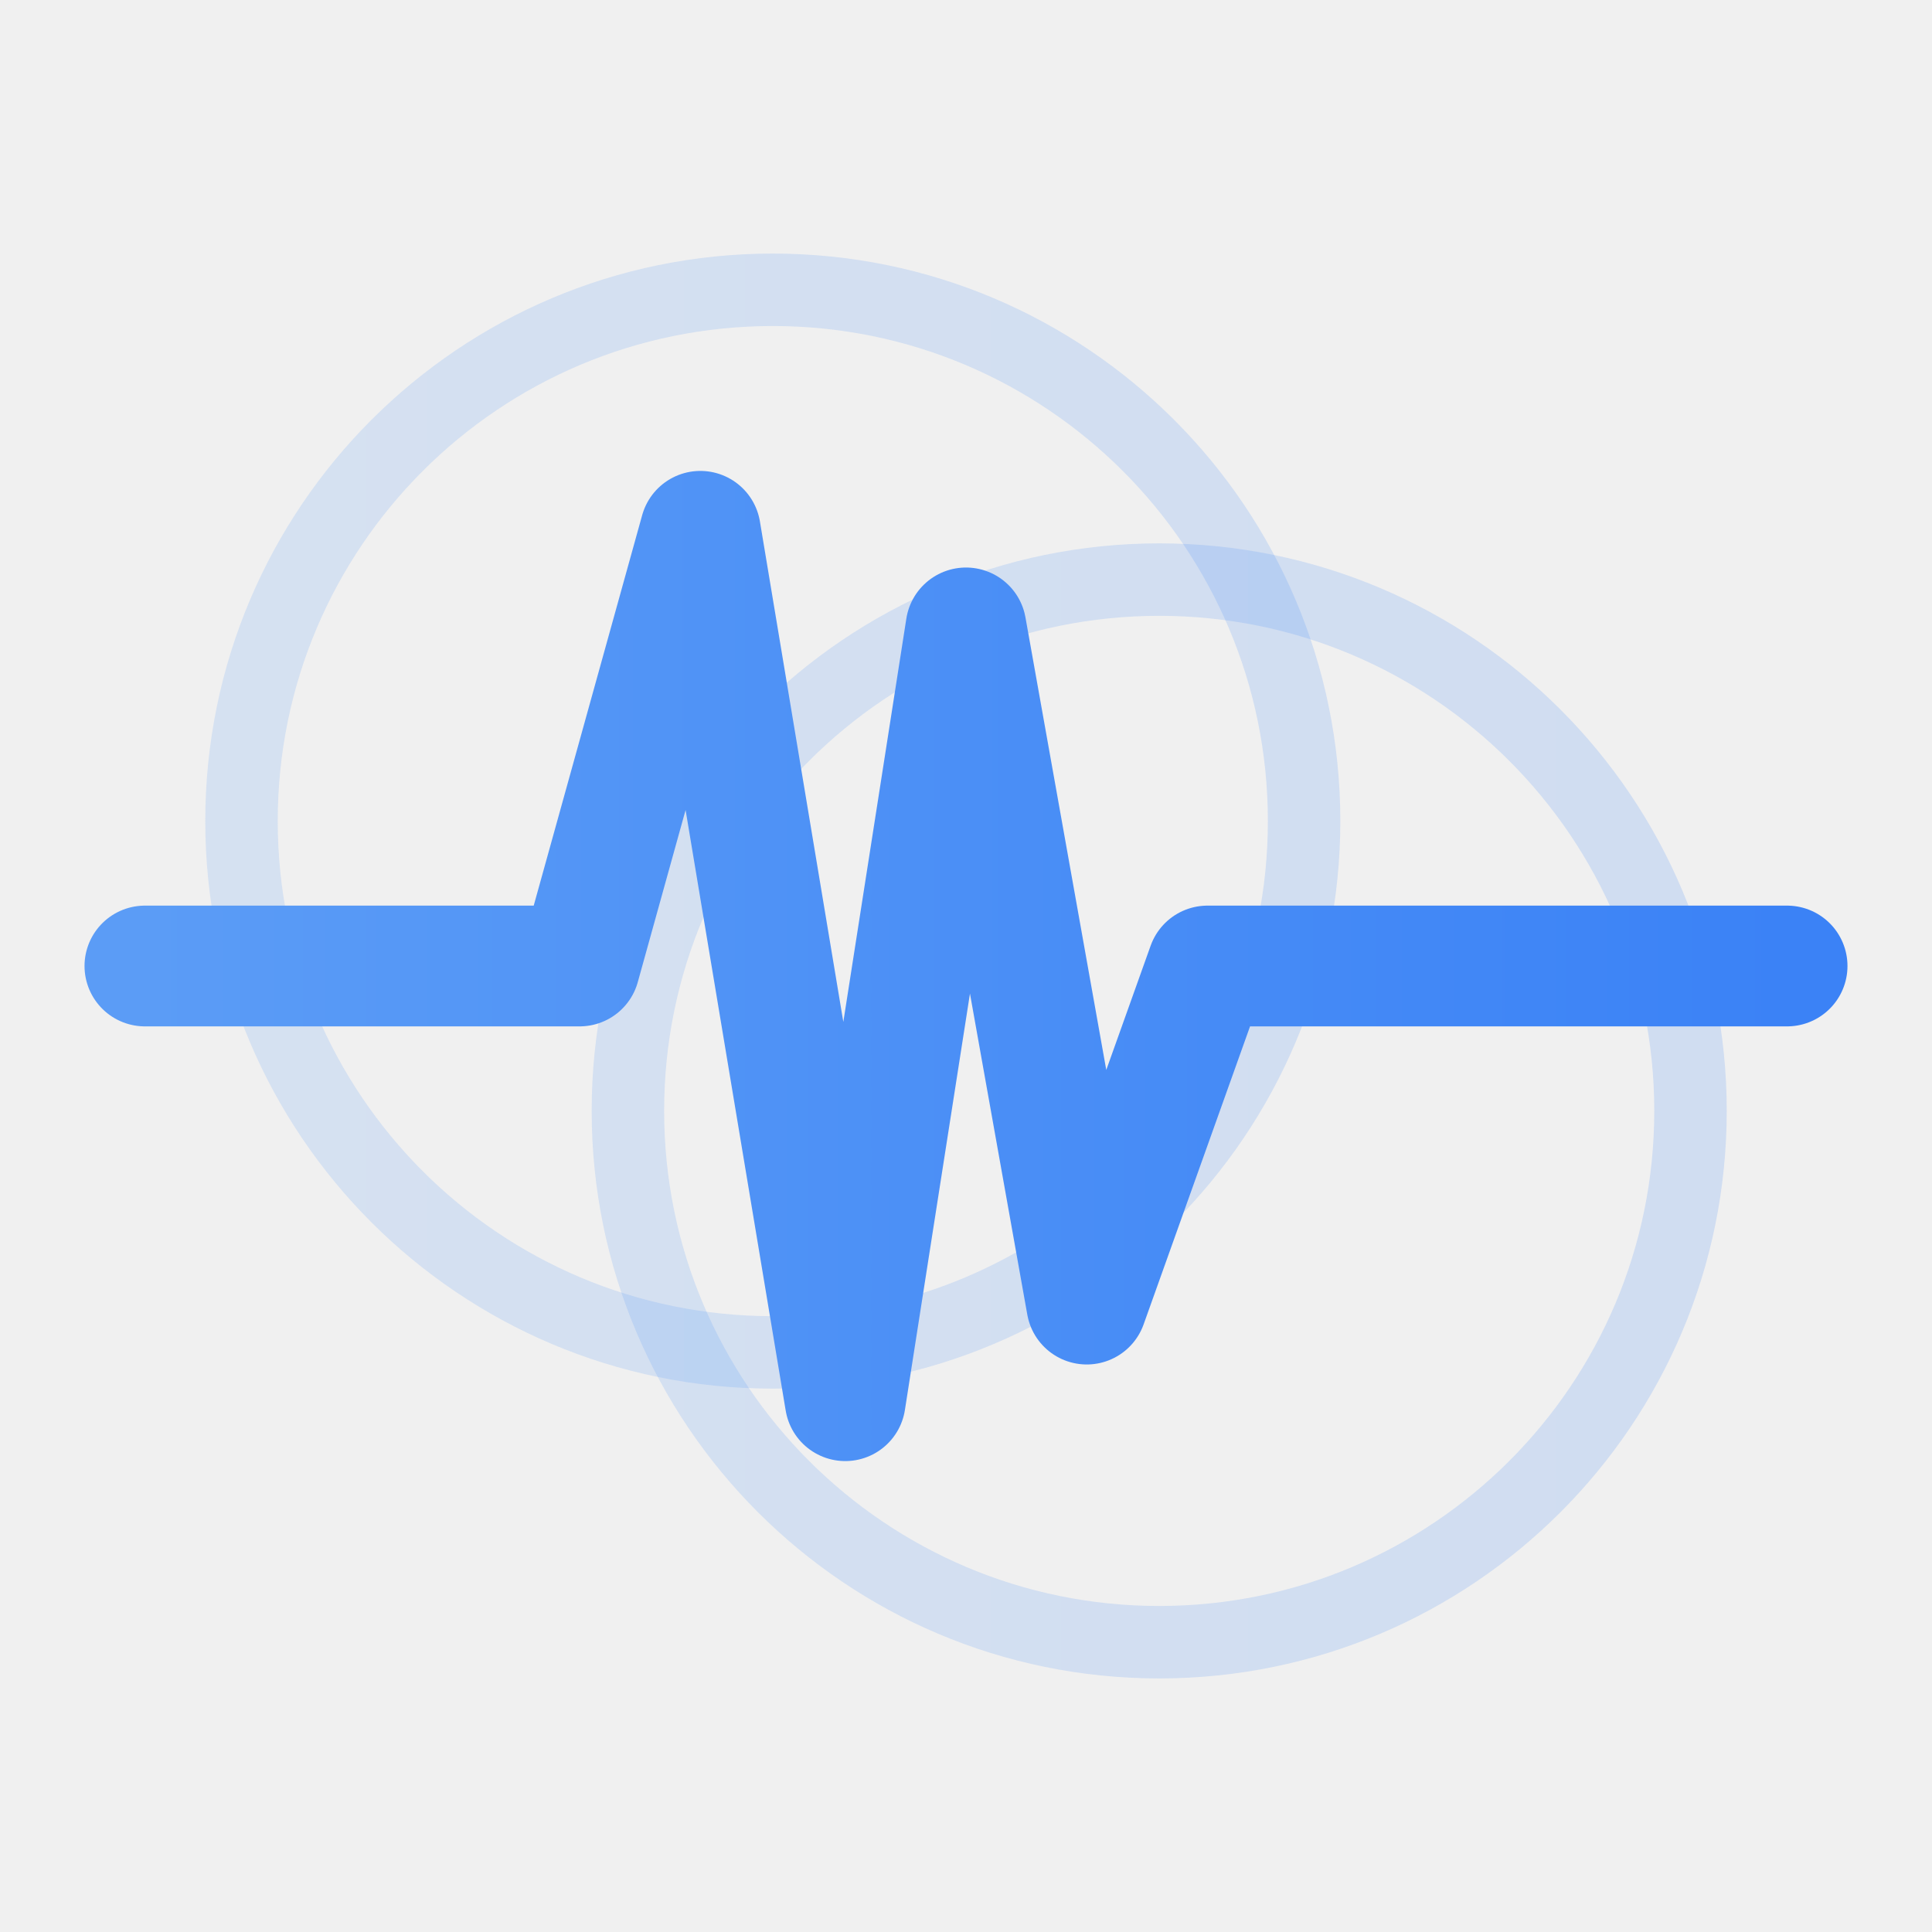
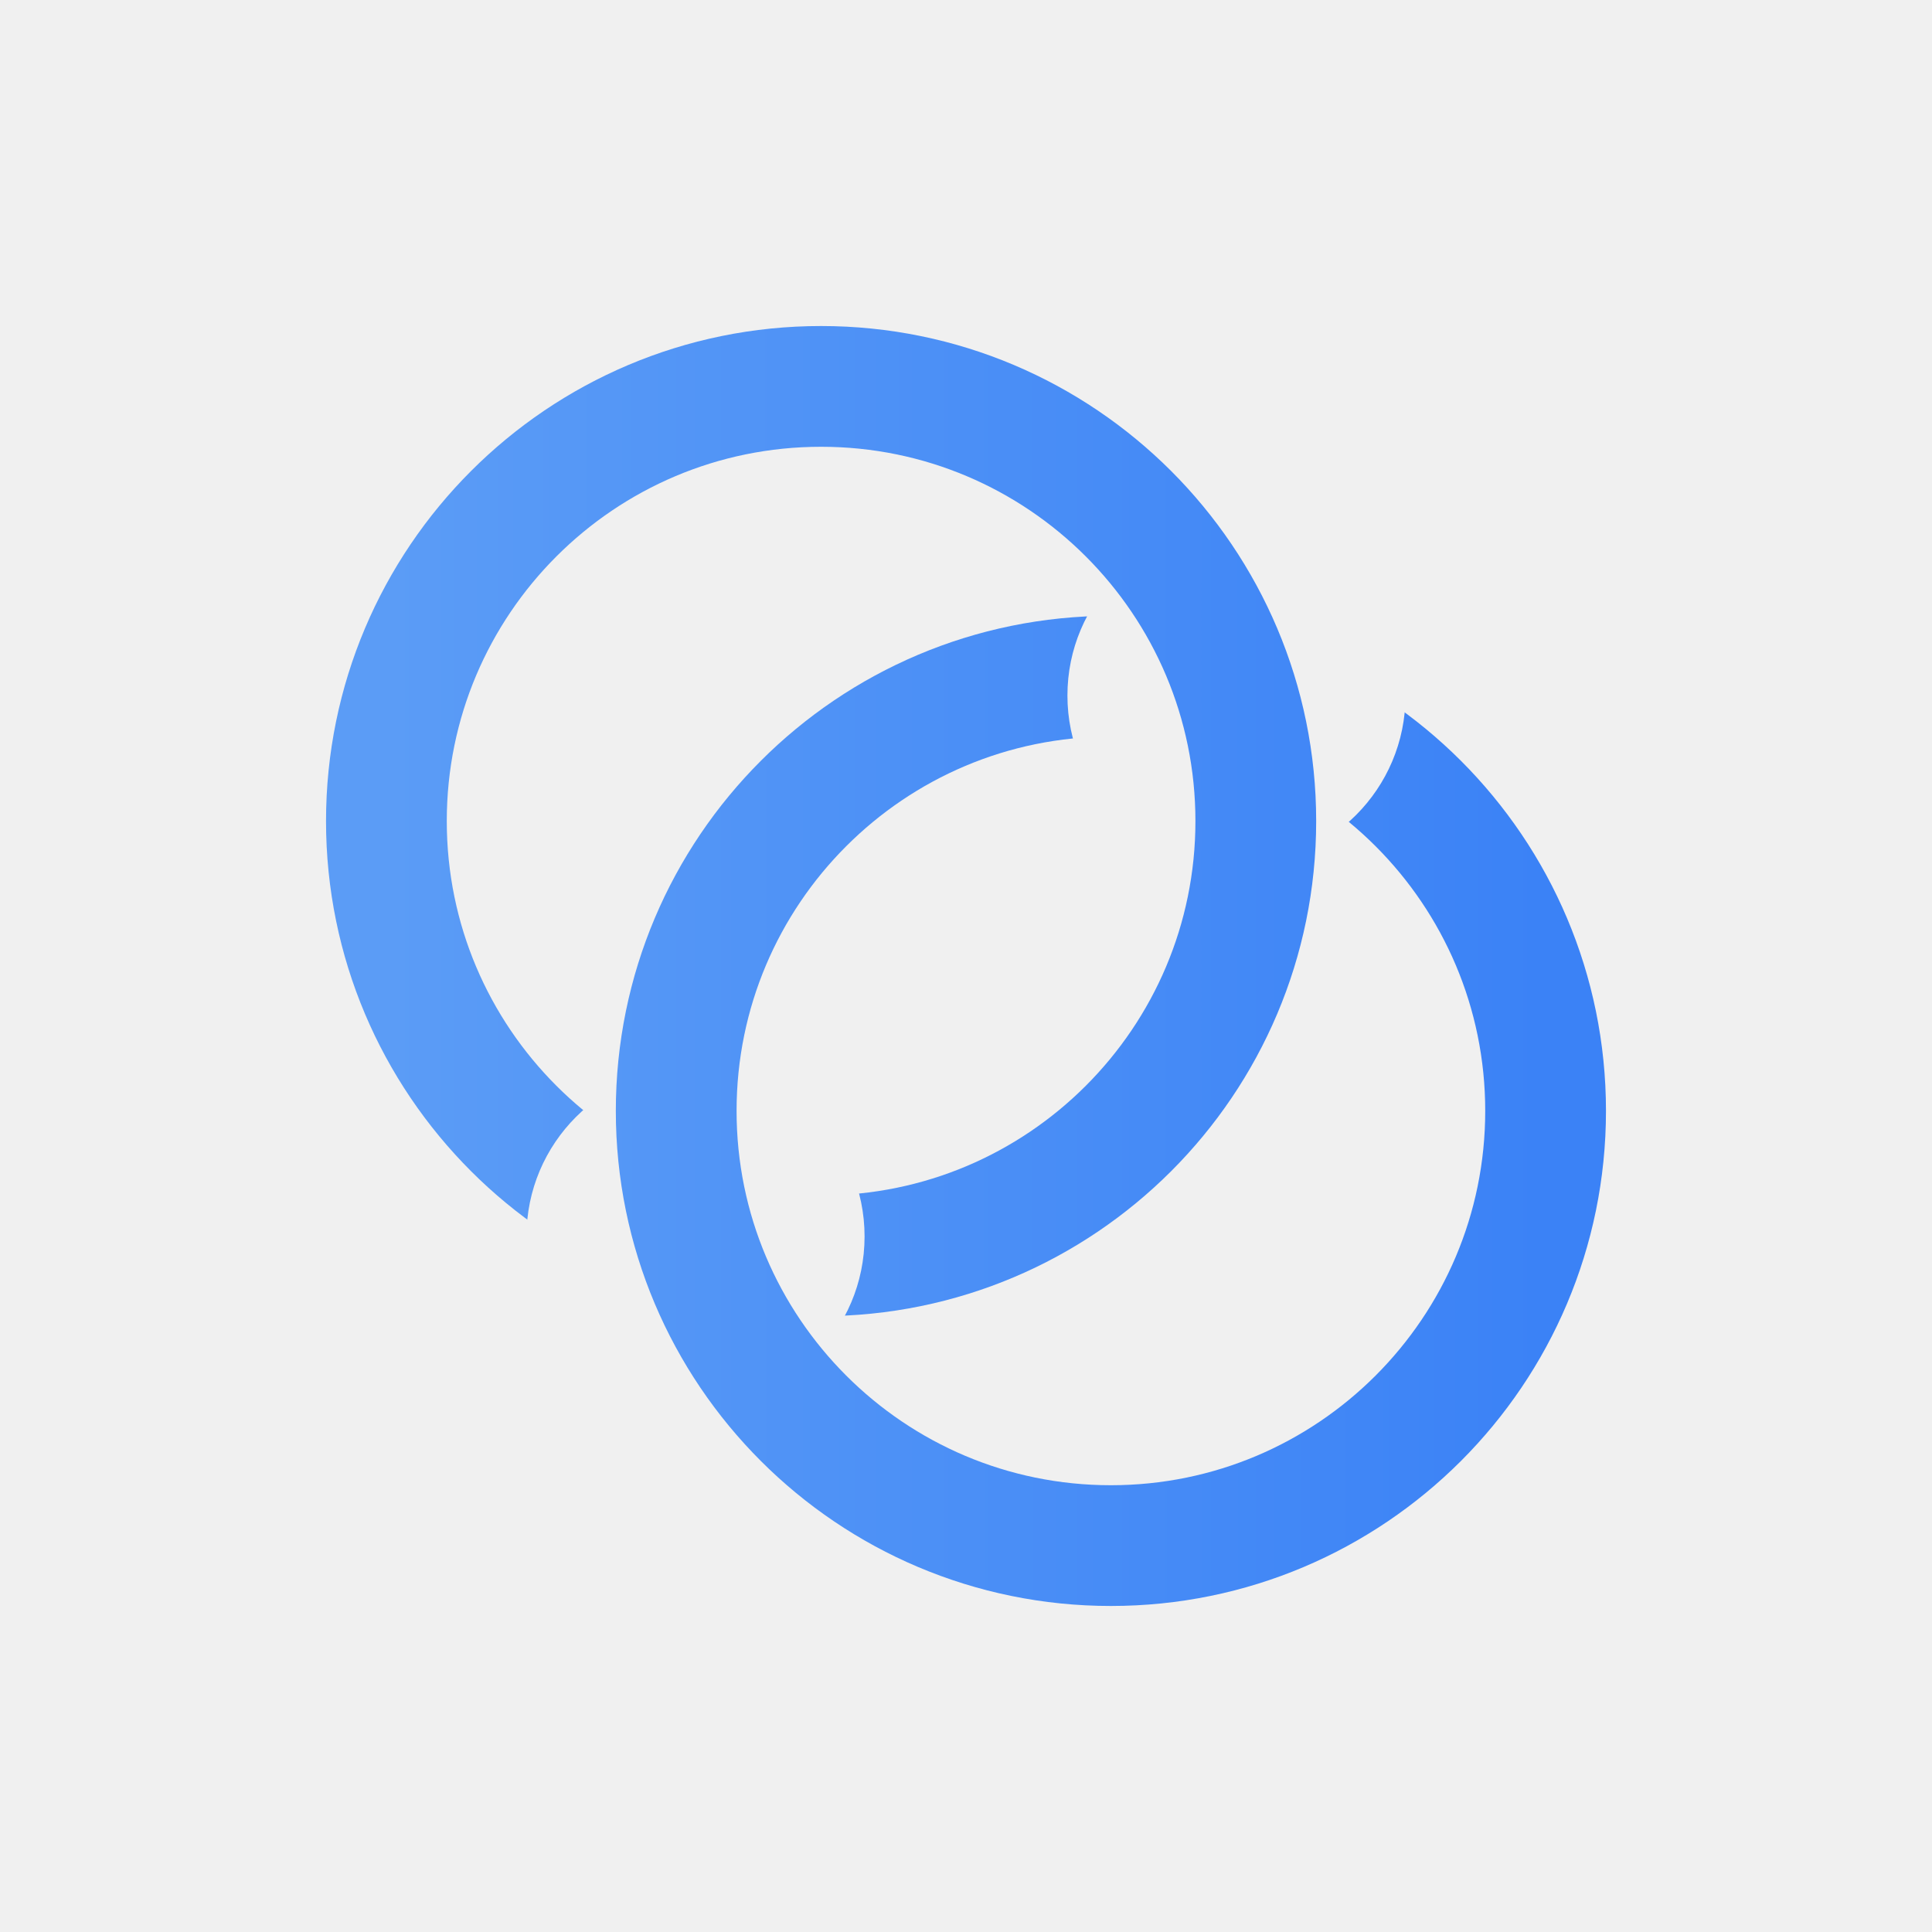
<svg xmlns="http://www.w3.org/2000/svg" width="40" height="40" viewBox="0 0 40 40" fill="none">
-   <circle cx="16" cy="17" r="11" stroke="url(#grad)" stroke-width="1.5" opacity="0.18" />
-   <circle cx="24" cy="23" r="11" stroke="url(#grad)" stroke-width="1.5" opacity="0.18" />
-   <path d="M3 20H12L14.5 11L17.5 29L20 13L22.5 27L25 20H37" stroke="url(#grad)" stroke-width="2.5" stroke-linecap="round" stroke-linejoin="round" />
  <defs>
-     <linearGradient id="grad" x1="3" y1="20" x2="37" y2="20" gradientUnits="userSpaceOnUse">
+     <linearGradient id="grad" x1="8" y1="20" x2="32" y2="20" gradientUnits="userSpaceOnUse">
      <stop offset="0%" stop-color="#5b9cf6" />
      <stop offset="100%" stop-color="#3b82f6" />
    </linearGradient>
+     <mask id="m1">
+       <rect width="40" height="40" fill="white" />
+       <circle cx="14.4" cy="25.6" r="3.5" fill="black" />
+     </mask>
+     <mask id="m2">
+       <rect width="40" height="40" fill="white" />
+       <circle cx="25.6" cy="14.4" r="3.5" fill="black" />
+     </mask>
  </defs>
+   <circle cx="17" cy="17" r="9" stroke="url(#grad)" stroke-width="2.5" fill="none" mask="url(#m1)" />
+   <circle cx="23" cy="23" r="9" stroke="url(#grad)" stroke-width="2.5" fill="none" mask="url(#m2)" />
</svg>
